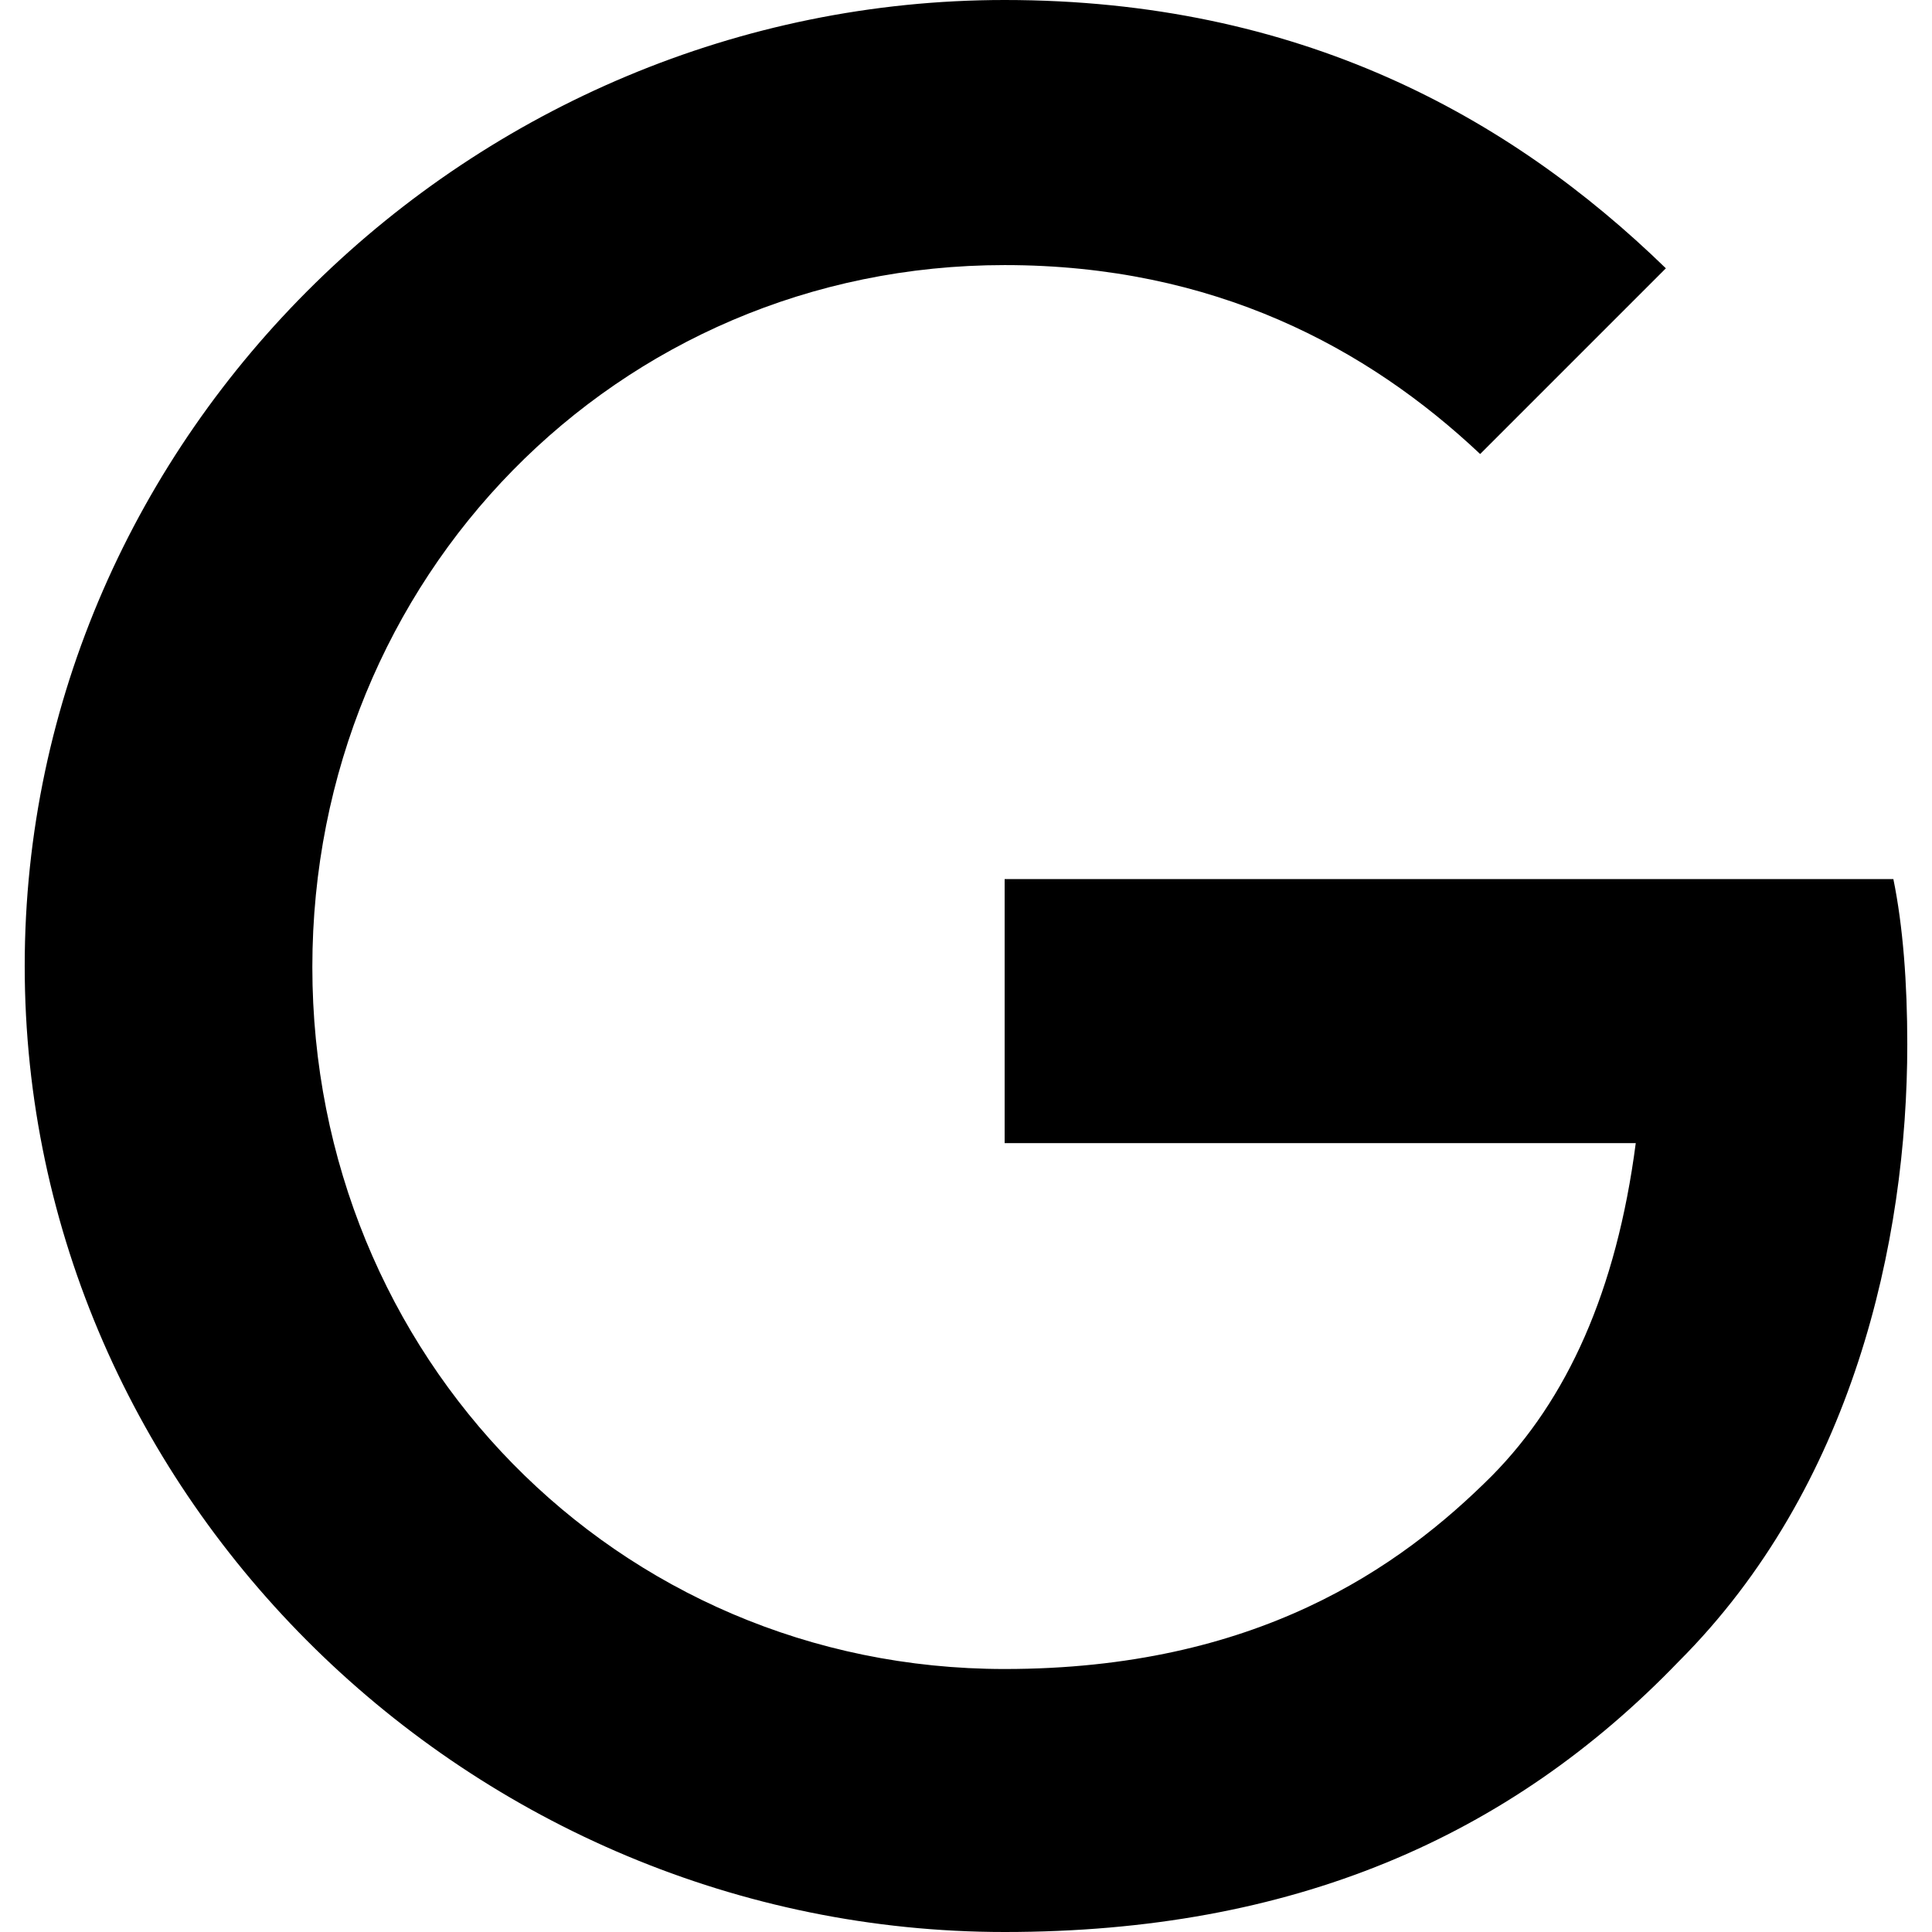
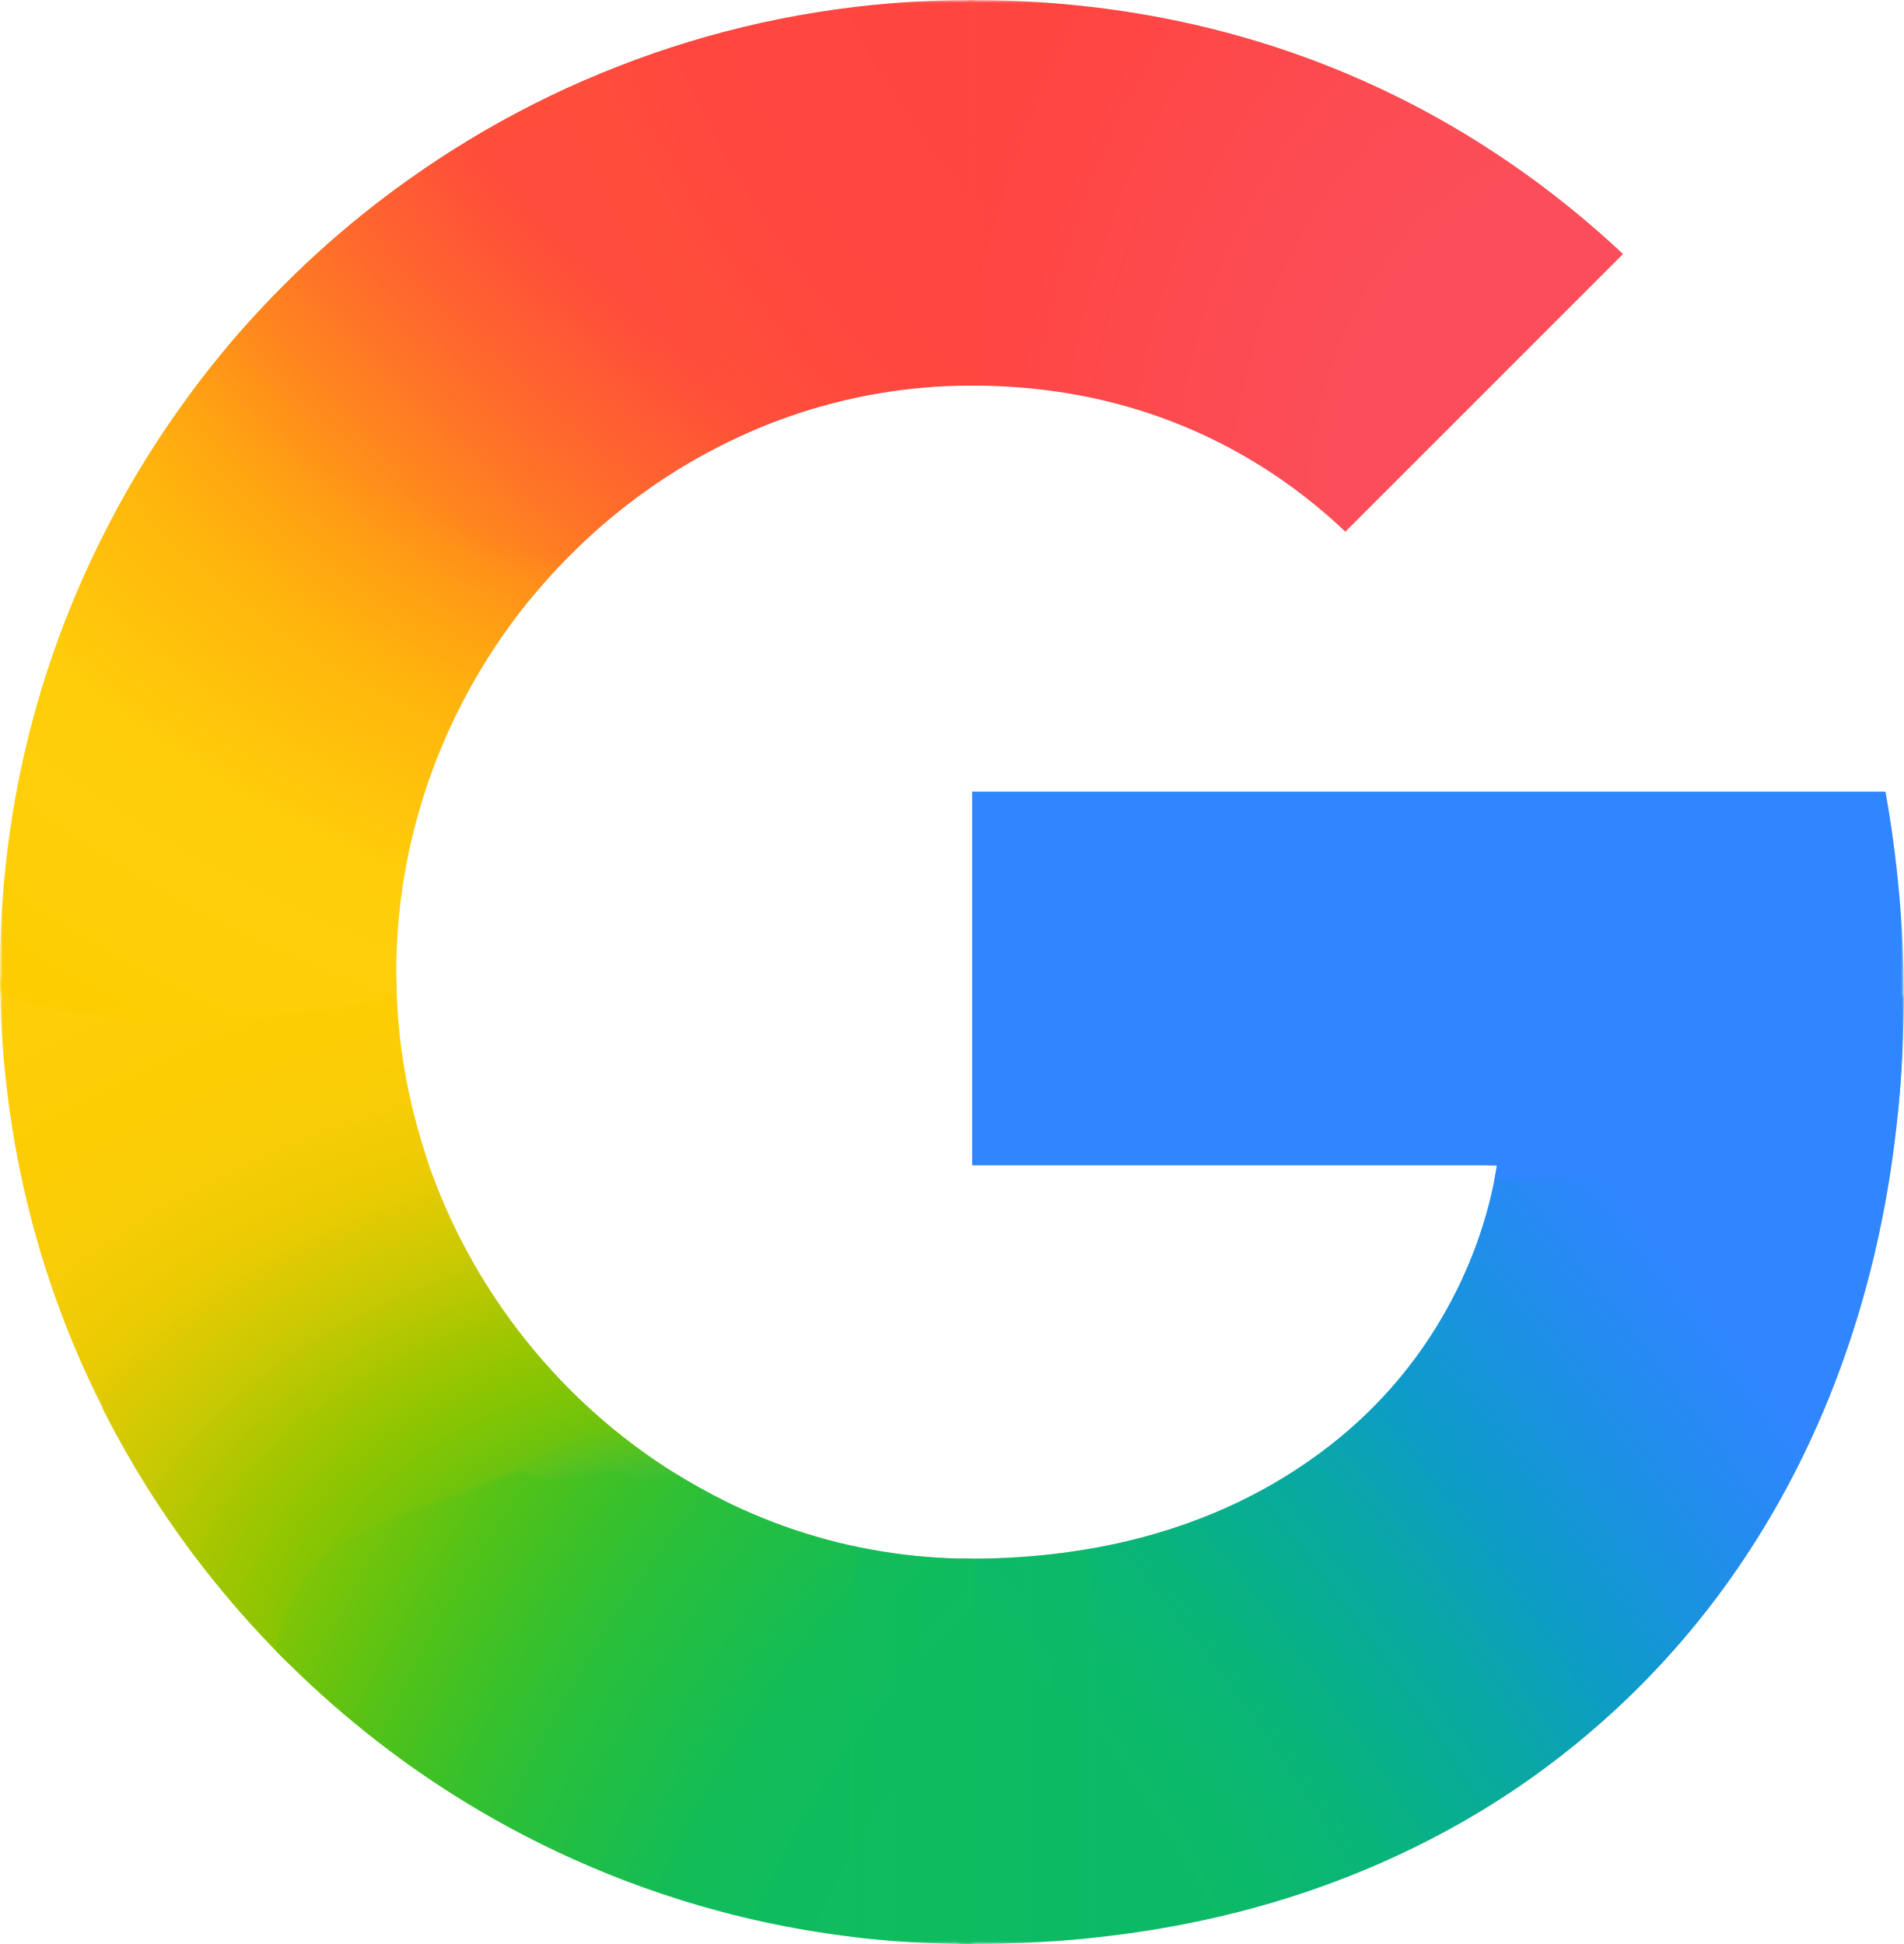
- <svg xmlns="http://www.w3.org/2000/svg" role="img" viewBox="0 0 24 24">
-   <path d="M12.48 10.92v3.28h7.84c-.24 1.84-.853 3.187-1.787 4.133-1.147 1.147-2.933 2.4-6.053 2.4-4.827 0-8.6-3.893-8.6-8.72s3.773-8.72 8.6-8.72c2.6 0 4.507 1.027 5.907 2.347l2.307-2.307C18.747 1.44 16.133 0 12.48 0 5.867 0 .307 5.387.307 12s5.56 12 12.173 12c3.573 0 6.267-1.173 8.373-3.36 2.16-2.16 2.84-5.213 2.84-7.667 0-.76-.053-1.467-.173-2.053H12.48z" />
+ <svg xmlns="http://www.w3.org/2000/svg" xmlns:xlink="http://www.w3.org/1999/xlink" version="1.1" viewBox="0 0 268.152 273.883" overflow="hidden" xml:space="preserve">
+   <defs>
+     <linearGradient id="a">
+       <stop offset="0" stop-color="#0fbc5c" />
+       <stop offset="1" stop-color="#0cba65" />
+     </linearGradient>
+     <linearGradient id="g">
+       <stop offset=".231" stop-color="#0fbc5f" />
+       <stop offset=".312" stop-color="#0fbc5f" />
+       <stop offset=".366" stop-color="#0fbc5e" />
+       <stop offset=".458" stop-color="#0fbc5d" />
+       <stop offset=".54" stop-color="#12bc58" />
+       <stop offset=".699" stop-color="#28bf3c" />
+       <stop offset=".771" stop-color="#38c02b" />
+       <stop offset=".861" stop-color="#52c218" />
+       <stop offset=".915" stop-color="#67c30f" />
+       <stop offset="1" stop-color="#86c504" />
+     </linearGradient>
+     <linearGradient id="h">
+       <stop offset=".142" stop-color="#1abd4d" />
+       <stop offset=".248" stop-color="#6ec30d" />
+       <stop offset=".312" stop-color="#8ac502" />
+       <stop offset=".366" stop-color="#a2c600" />
+       <stop offset=".446" stop-color="#c8c903" />
+       <stop offset=".54" stop-color="#ebcb03" />
+       <stop offset=".616" stop-color="#f7cd07" />
+       <stop offset=".699" stop-color="#fdcd04" />
+       <stop offset=".771" stop-color="#fdce05" />
+       <stop offset=".861" stop-color="#ffce0a" />
+     </linearGradient>
+     <linearGradient id="f">
+       <stop offset=".316" stop-color="#ff4c3c" />
+       <stop offset=".604" stop-color="#ff692c" />
+       <stop offset=".727" stop-color="#ff7825" />
+       <stop offset=".885" stop-color="#ff8d1b" />
+       <stop offset="1" stop-color="#ff9f13" />
+     </linearGradient>
+     <linearGradient id="b">
+       <stop offset=".231" stop-color="#ff4541" />
+       <stop offset=".312" stop-color="#ff4540" />
+       <stop offset=".458" stop-color="#ff4640" />
+       <stop offset=".54" stop-color="#ff473f" />
+       <stop offset=".699" stop-color="#ff5138" />
+       <stop offset=".771" stop-color="#ff5b33" />
+       <stop offset=".861" stop-color="#ff6c29" />
+       <stop offset="1" stop-color="#ff8c18" />
+     </linearGradient>
+     <linearGradient id="d">
+       <stop offset=".408" stop-color="#fb4e5a" />
+       <stop offset="1" stop-color="#ff4540" />
+     </linearGradient>
+     <linearGradient id="c">
+       <stop offset=".132" stop-color="#0cba65" />
+       <stop offset=".21" stop-color="#0bb86d" />
+       <stop offset=".297" stop-color="#09b479" />
+       <stop offset=".396" stop-color="#08ad93" />
+       <stop offset=".477" stop-color="#0aa6a9" />
+       <stop offset=".568" stop-color="#0d9cc6" />
+       <stop offset=".667" stop-color="#1893dd" />
+       <stop offset=".769" stop-color="#258bf1" />
+       <stop offset=".859" stop-color="#3086ff" />
+     </linearGradient>
+     <linearGradient id="e">
+       <stop offset=".366" stop-color="#ff4e3a" />
+       <stop offset=".458" stop-color="#ff8a1b" />
+       <stop offset=".54" stop-color="#ffa312" />
+       <stop offset=".616" stop-color="#ffb60c" />
+       <stop offset=".771" stop-color="#ffcd0a" />
+       <stop offset=".861" stop-color="#fecf0a" />
+       <stop offset=".915" stop-color="#fecf08" />
+       <stop offset="1" stop-color="#fdcd01" />
+     </linearGradient>
+     <linearGradient xlink:href="#a" id="s" x1="219.7" y1="329.535" x2="254.467" y2="329.535" gradientUnits="userSpaceOnUse" />
+     <radialGradient xlink:href="#b" id="m" gradientUnits="userSpaceOnUse" gradientTransform="matrix(-1.936885,1.043001,1.455731,2.555422,290.5254,-400.6338)" cx="109.627" cy="135.862" fx="109.627" fy="135.862" r="71.46" />
+     <radialGradient xlink:href="#c" id="n" gradientUnits="userSpaceOnUse" gradientTransform="matrix(-3.512595,-4.45809,-1.692547,1.260616,870.8006,191.554)" cx="45.259" cy="279.274" fx="45.259" fy="279.274" r="71.46" />
+     <radialGradient xlink:href="#d" id="l" cx="304.017" cy="118.009" fx="304.017" fy="118.009" r="47.854" gradientTransform="matrix(2.064353,-4.926832e-6,-2.901531e-6,2.592041,-297.6788,-151.7469)" gradientUnits="userSpaceOnUse" />
+     <radialGradient xlink:href="#e" id="o" gradientUnits="userSpaceOnUse" gradientTransform="matrix(-0.2485783,2.083138,2.962486,0.3341668,-255.1463,-331.1636)" cx="181.001" cy="177.201" fx="181.001" fy="177.201" r="71.46" />
+     <radialGradient xlink:href="#f" id="p" cx="207.673" cy="108.097" fx="207.673" fy="108.097" r="41.102" gradientTransform="matrix(-1.249206,1.343263,-3.896837,-3.425693,880.5011,194.9051)" gradientUnits="userSpaceOnUse" />
+     <radialGradient xlink:href="#g" id="r" gradientUnits="userSpaceOnUse" gradientTransform="matrix(-1.936885,-1.043001,1.455731,-2.555422,290.5254,838.6834)" cx="109.627" cy="135.862" fx="109.627" fy="135.862" r="71.46" />
+     <radialGradient xlink:href="#h" id="j" gradientUnits="userSpaceOnUse" gradientTransform="matrix(-0.081402,-1.93722,2.926737,-0.1162508,-215.1345,632.8606)" cx="154.87" cy="145.969" fx="154.87" fy="145.969" r="71.46" />
+     <filter id="q" x="-.048" y="-.058" width="1.097" height="1.116" color-interpolation-filters="sRGB">
+       <feGaussianBlur stdDeviation="1.701" />
+     </filter>
+     <filter id="k" x="-.017" y="-.01" width="1.033" height="1.02" color-interpolation-filters="sRGB">
+       <feGaussianBlur stdDeviation=".242" />
+     </filter>
+     <clipPath clipPathUnits="userSpaceOnUse" id="i">
+       <path d="M371.378 193.241H237.083v53.438h77.167c-1.24 7.563-4.026 15.002-8.105 21.786-4.673 7.772-10.451 13.69-16.373 18.196-17.739 13.498-38.42 16.258-52.783 16.258-36.282 0-67.283-23.287-79.284-54.929-.484-1.148-.806-2.334-1.198-3.507-2.652-8.053-4.101-16.582-4.101-25.447 0-9.226 1.569-18.058 4.43-26.398 11.285-32.897 42.985-57.467 80.179-57.467 7.481 0 14.685.884 21.517 2.648 15.614 4.031 26.658 11.97 33.425 18.249l40.834-39.711c-24.839-22.616-57.219-36.32-95.844-36.32-30.878-.001-59.386 9.553-82.748 25.699-18.945 13.094-34.483 30.625-44.969 50.986-9.754 18.878-15.094 39.799-15.094 62.293 0 22.495 5.349 43.633 15.103 62.337v.126c10.302 19.857 25.368 36.954 43.678 49.988 15.996 11.387 44.679 26.552 84.031 26.552 22.63 0 42.687-4.052 60.375-11.645 12.76-5.478 24.066-12.622 34.301-21.804 13.525-12.132 24.117-27.139 31.346-44.404 7.23-17.265 11.097-36.789 11.097-57.957 0-9.858-.997-19.869-2.688-28.968Z" fill="#000" />
+     </clipPath>
+   </defs>
+   <g transform="matrix(0.957922,0,0,0.985255,-90.17436,-78.85577)">
+     <g clip-path="url(#i)">
+       <path d="M92.076 219.958c.148 22.14 6.501 44.983 16.118 63.423v.127c6.948 13.392 16.444 23.97 27.26 34.452l65.326-23.67c-12.359-6.234-14.245-10.055-23.105-17.025-9.054-9.066-15.802-19.474-20.004-31.677h-.169l.169-.127c-2.765-8.059-3.037-16.613-3.139-25.503Z" fill="url(#j)" filter="url(#k)" />
+       <path d="M237.083 79.025c-6.457 22.526-3.988 44.421 0 57.161 7.456.005 14.639.888 21.449 2.646 15.614 4.031 26.657 11.97 33.424 18.25l41.879-40.726c-24.809-22.589-54.666-37.296-96.753-37.332Z" fill="url(#l)" filter="url(#k)" />
+       <path d="M236.943 78.847c-31.671-.001-60.911 9.798-84.872 26.359-8.897 6.149-17.061 13.252-24.331 21.151-1.905 17.743 14.257 39.551 46.261 39.37 15.528-17.937 38.495-29.543 64.056-29.543.023 0 .046.002.069.002l-1.044-57.335c-.047-0-.093-.004-.14-.004Z" fill="url(#m)" filter="url(#k)" />
+       <path d="m341.475 226.379-28.268 19.285c-1.24 7.563-4.028 15.002-8.107 21.786-4.673 7.772-10.451 13.69-16.372 18.196-17.702 13.47-38.329 16.244-52.688 16.255-14.841 25.102-17.444 37.675 1.044 57.934 22.876-.017 43.157-4.117 61.046-11.796 12.931-5.551 24.388-12.791 34.761-22.096 13.706-12.295 24.442-27.503 31.769-45 7.327-17.497 11.245-37.282 11.245-58.734Z" fill="url(#n)" filter="url(#k)" />
+       <path d="M234.996 191.21v57.498h136.006c1.196-7.875 5.152-18.064 5.152-26.5 0-9.858-.996-21.899-2.687-30.998Z" fill="#3086ff" filter="url(#k)" />
+       <path d="M128.389 124.327c-8.393 9.119-15.563 19.326-21.248 30.365-9.754 18.878-15.094 41.83-15.094 64.323 0 .317.026.627.029.944 4.32 8.224 59.666 6.649 62.456 0-.004-.31-.039-.613-.039-.924 0-9.226 1.57-16.026 4.431-24.367 3.529-10.289 9.056-19.763 16.122-27.926 1.602-2.031 5.875-6.397 7.121-9.016.475-.998-.862-1.557-.937-1.909-.084-.393-1.876-.077-2.278-.369-1.275-.929-3.8-1.414-5.333-1.845-3.277-.921-8.709-2.954-11.725-5.06-9.536-6.659-24.417-14.612-33.505-24.216Z" fill="url(#o)" filter="url(#k)" />
+       <path d="M162.099 155.857c22.112 13.301 28.471-6.714 43.173-12.977L179.698 90.216c-9.408 3.926-18.296 8.805-26.543 14.504-12.316 8.512-23.192 18.899-32.176 30.72Z" fill="url(#p)" filter="url(#q)" />
+       <path d="M171.099 290.222c-29.683 10.641-34.33 11.023-37.062 29.29 5.221 5.06 10.831 9.74 16.793 13.983 15.996 11.387 46.766 26.552 86.118 26.552.046 0 .09-.004.137-.004v-59.157c-.03 0-.064.002-.094.002-14.736 0-26.511-3.844-38.585-10.527-2.977-1.648-8.377 2.777-11.123.799-3.787-2.728-12.899 2.351-16.183-.938Z" fill="url(#r)" filter="url(#k)" />
+       <path d="M219.7 299.023v59.996c5.506.64 11.236 1.029 17.247 1.029 6.026 0 11.856-.307 17.52-.872v-59.748c-6.348 1.078-12.327 1.461-17.478 1.461-5.932 0-11.7-.686-17.29-1.865Z" opacity=".5" fill="url(#s)" filter="url(#k)" />
+     </g>
+   </g>
</svg>
